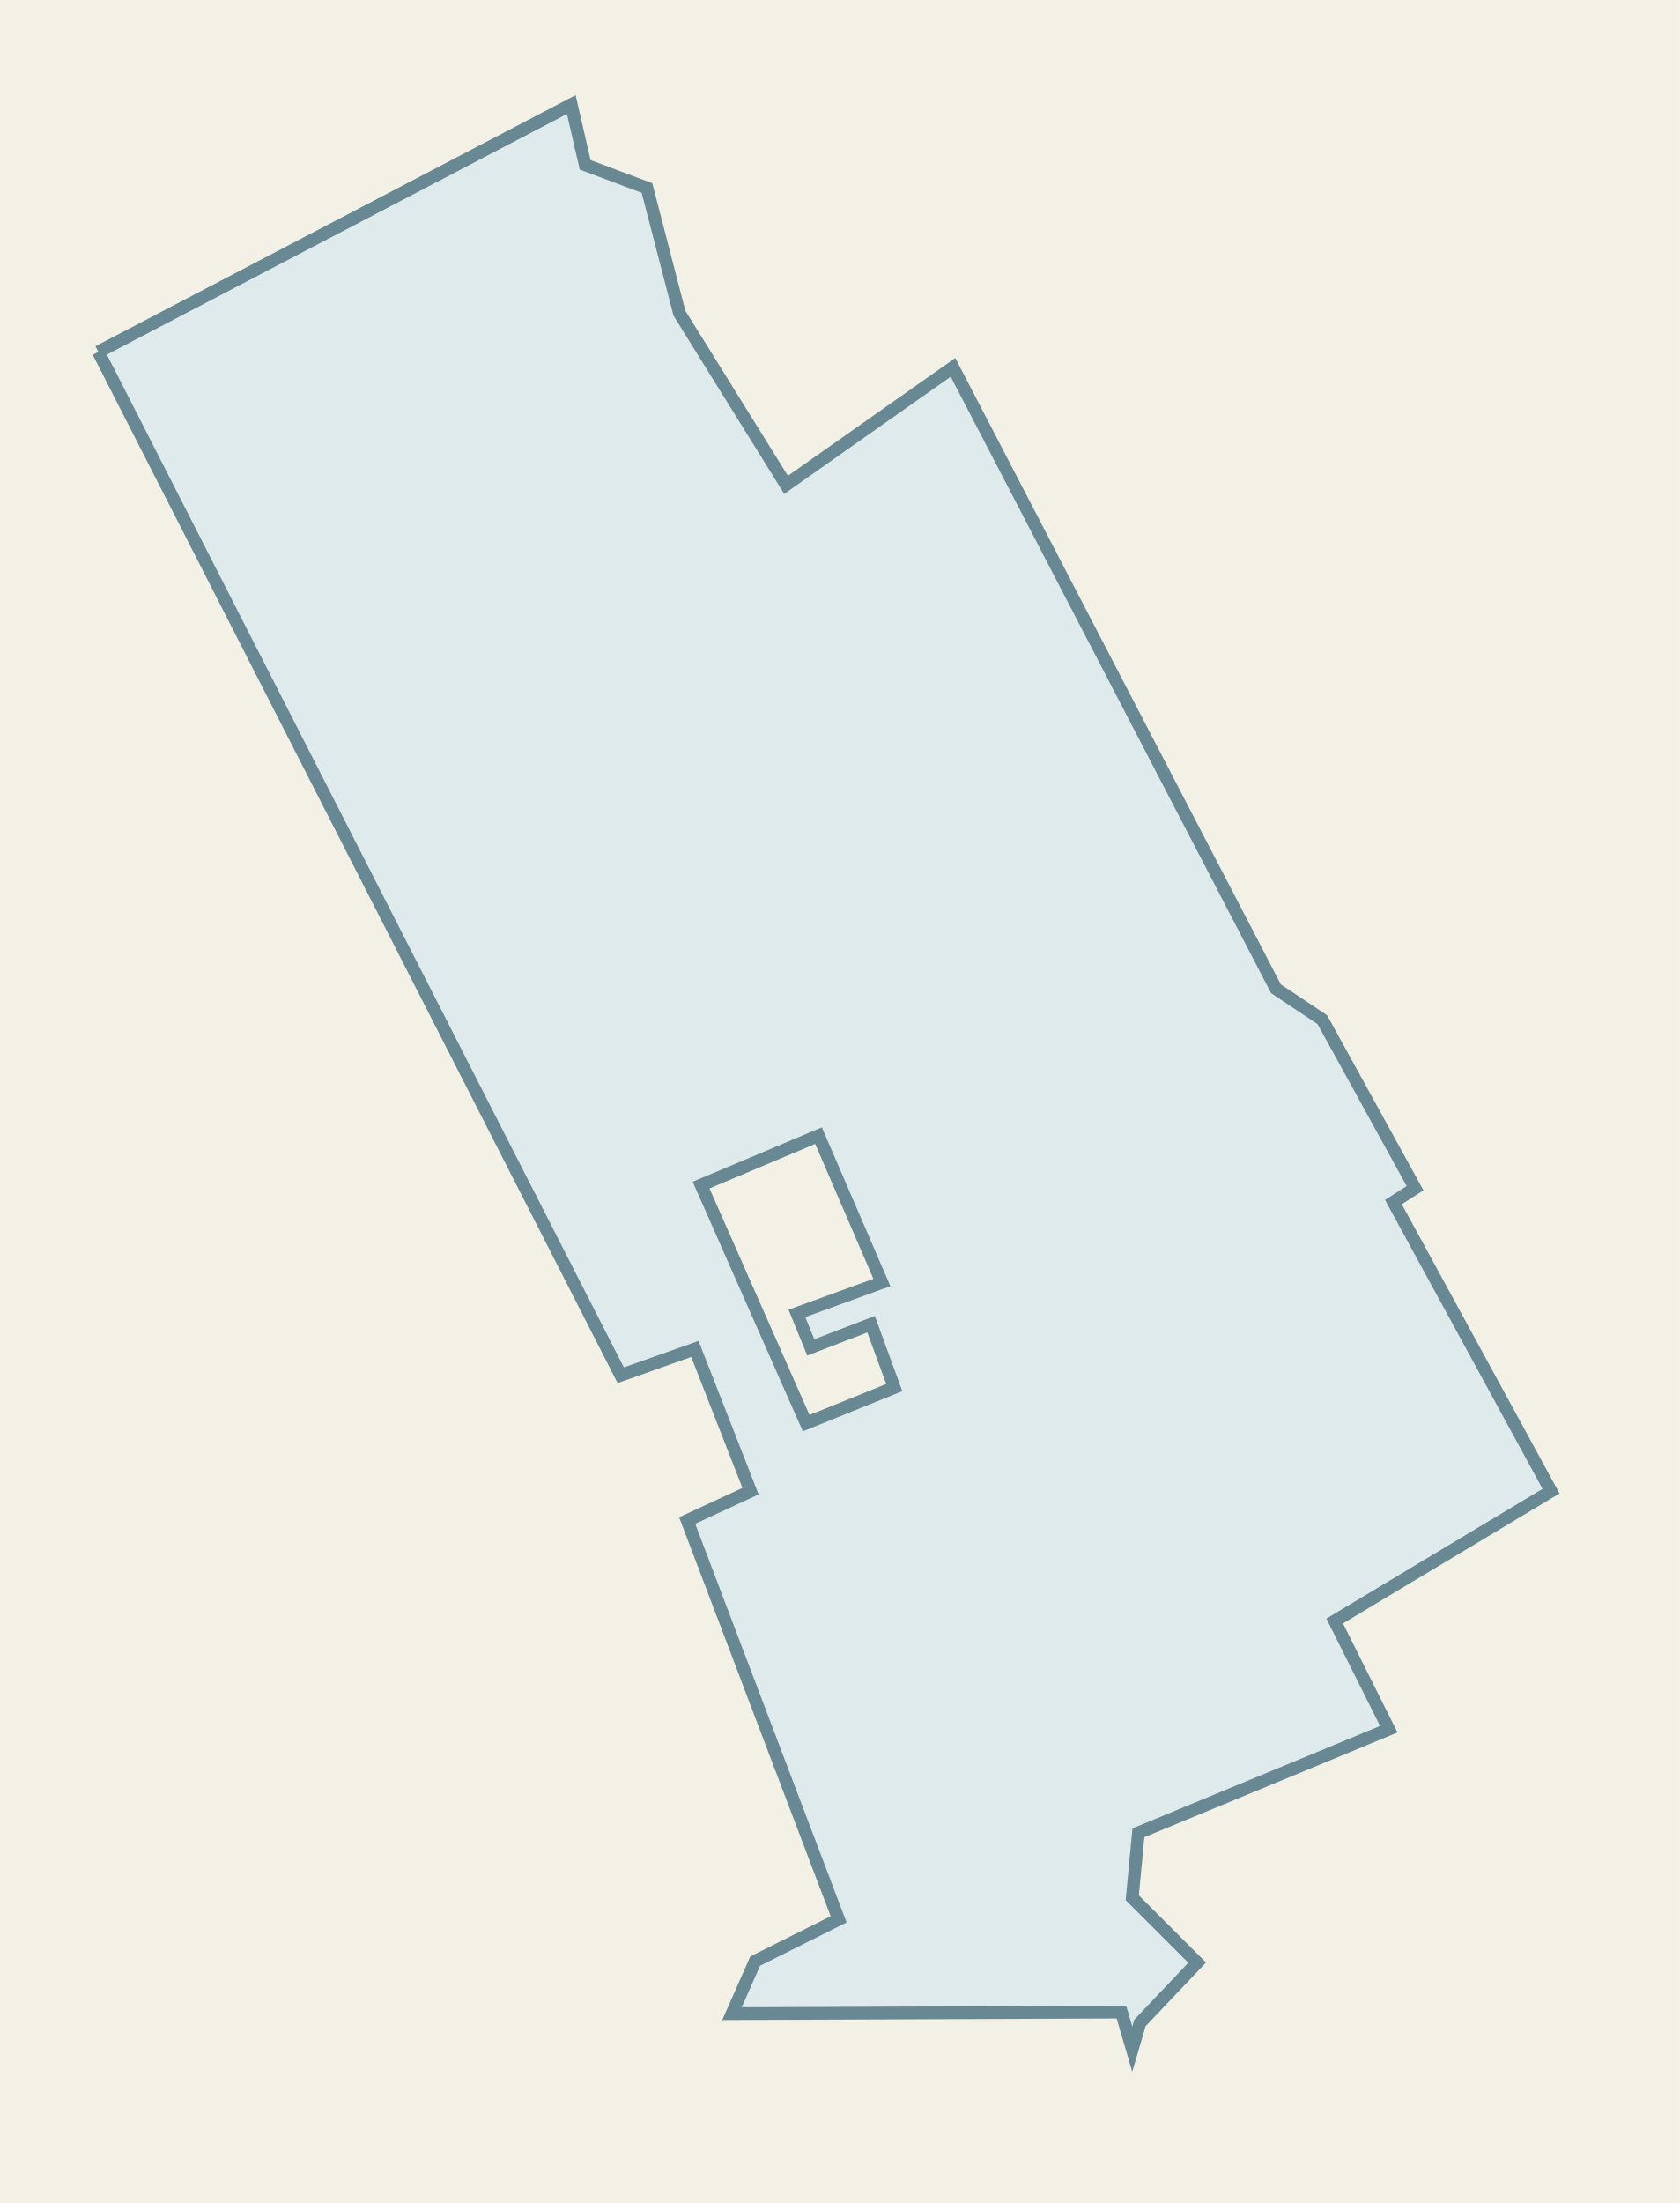
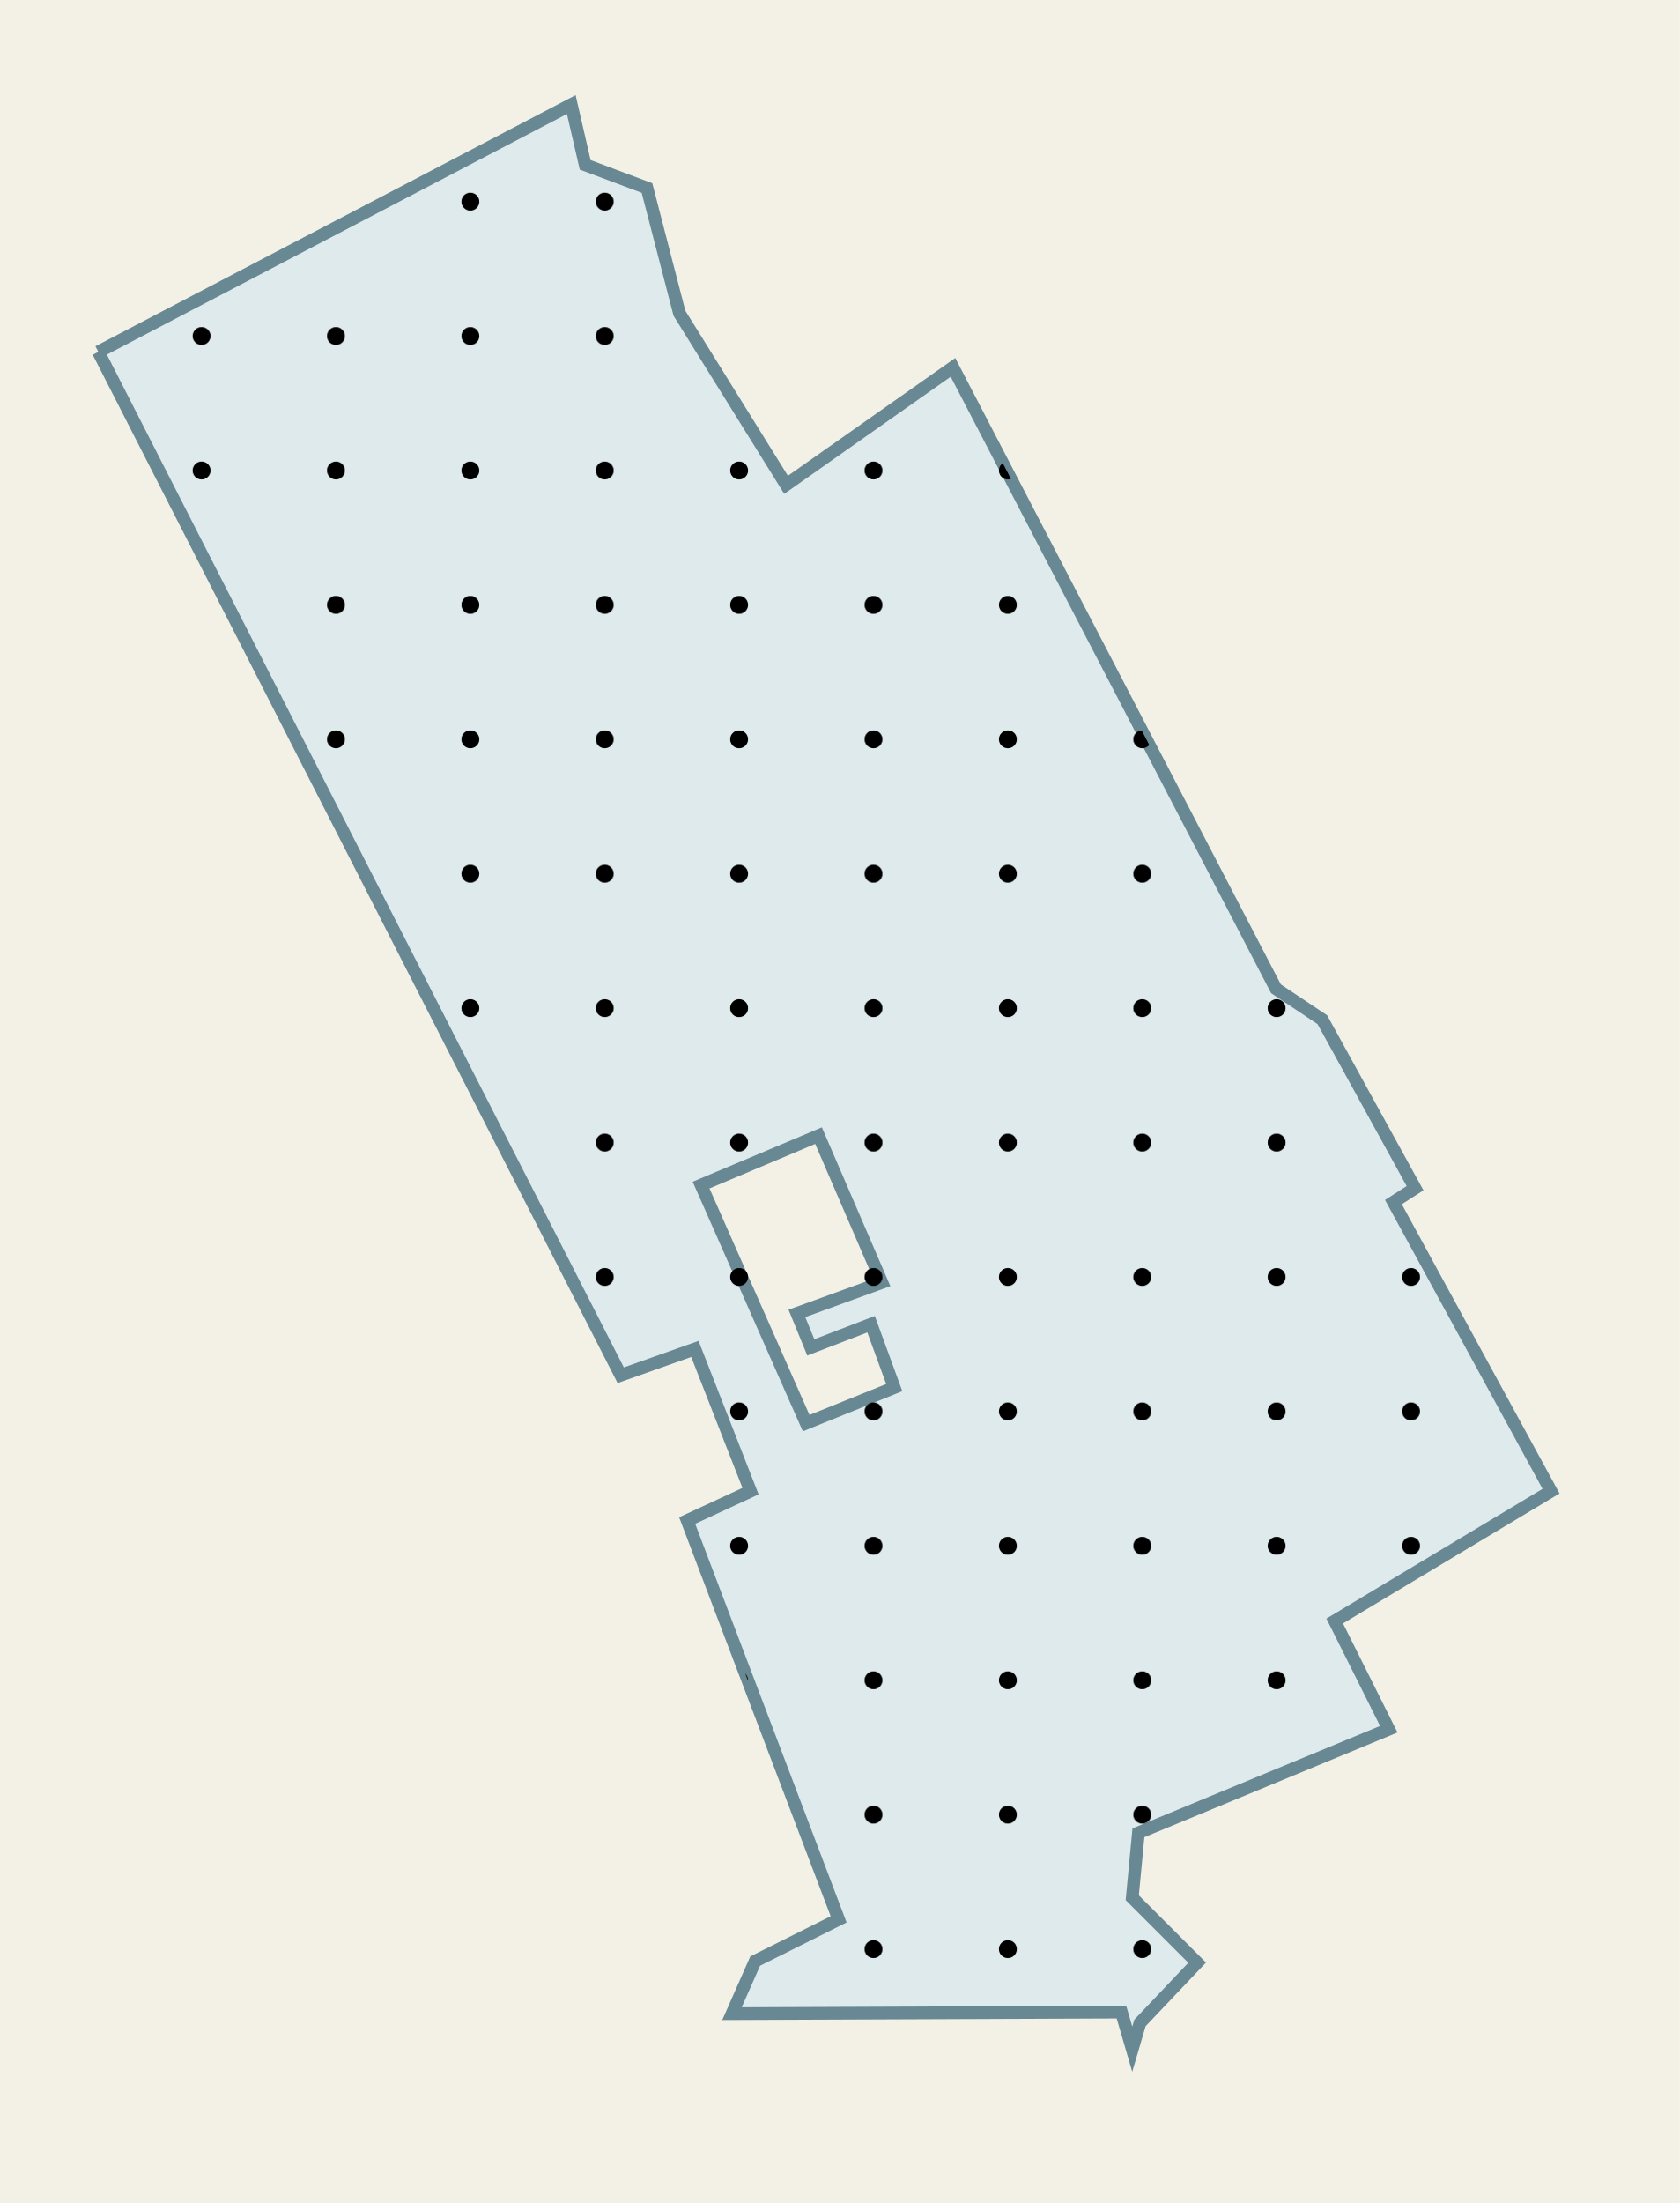
<svg xmlns="http://www.w3.org/2000/svg" version="1.1" width="225" height="295" viewBox="0 0 225 295">
  <defs>
    <clipPath id="clip_1">
      <path transform="matrix(1,0,0,-1,-1280,690)" d="M1280 395H1505V690H1280Z" />
    </clipPath>
    <clipPath id="clip_2">
      <path transform="matrix(1,0,0,-1,-1280,690)" d="M0 0H1600V900H0Z" />
    </clipPath>
  </defs>
  <g clip-path="url(#clip_1)">
    <g clip-path="url(#clip_2)">
      <path transform="matrix(1,0,0,-1,-1280,690)" d="M0 0H1600V900H0Z" fill="#f3f0e6" />
      <path transform="matrix(1,0,0,-1,-1280,690)" stroke-width="1" stroke-linecap="butt" stroke-miterlimit="10" stroke-linejoin="miter" fill="none" stroke="#cfd2c3" d="M800 668V100" />
      <path transform="matrix(1,0,0,-1,-1280,690)" d="M497.233 675.126 497.404 673.661 499.378 667.858 496.482 666.907 495.472 665.152 490.024 663.131 503.154 647.311 518.134 623.473 522.418 616.647 539.207 583.064 550.843 559.722 552.917 555.556 563.962 533.508 566.91 527.54 573.263 523.58 576.229 519.314 578.735 515.727 587.782 497.508 584.467 495.517 595.86 473.557 607.862 450.44 574.592 430.779 576.507 427.134 580.112 420.32 587.351 406.598H587.352L639.661 437.528 684.649 464.09 691.734 484 705.527 494.323 705.438 494.536 693.206 523.214 682.439 523.409 671.203 506.904 652.291 512.101 635.465 516.95 629.056 538.469 627.943 551.138 626.614 564.65 625.855 566.894 619.561 590.865 616.024 604.894 613.807 614.886 613.459 616.494 612.974 618.686 611.397 630.566 609.829 641.752 607.547 647.138 597.94 666.215 538.581 637.389 535.088 636.243 530.639 636.314 526.969 637.691 497.233 675.126H497.233" fill="#e1e7cd" />
      <path transform="matrix(1,0,0,-1,-1280,690)" stroke-width="1.7" stroke-linecap="butt" stroke-miterlimit="10" stroke-linejoin="miter" fill="none" stroke="#909c6d" d="M497.233 675.126 497.404 673.661 499.378 667.858 496.482 666.907 495.472 665.152 490.024 663.131 503.154 647.311 518.134 623.473 522.418 616.647 539.207 583.064 550.843 559.722 552.917 555.556 563.962 533.508 566.91 527.54 573.263 523.58 576.229 519.314 578.735 515.727 587.782 497.508 584.467 495.517 595.86 473.557 607.862 450.44 574.592 430.779 576.507 427.134 580.112 420.32 587.351 406.598H587.352L639.661 437.528 684.649 464.09 691.734 484 705.527 494.323 705.438 494.536 693.206 523.214 682.439 523.409 671.203 506.904 652.291 512.101 635.465 516.95 629.056 538.469 627.943 551.138 626.614 564.65 625.855 566.894 619.561 590.865 616.024 604.894 613.807 614.886 613.459 616.494 612.974 618.686 611.397 630.566 609.829 641.752 607.547 647.138 597.94 666.215 538.581 637.389 535.088 636.243 530.639 636.314 526.969 637.691 497.233 675.126H497.233" />
      <path transform="matrix(1,0,0,-1,-1280,690)" d="M75 92H375V145H75Z" fill="#20362f" />
      <path transform="matrix(1,0,0,-1,-1280,690)" stroke-width="1.4" stroke-linecap="butt" stroke-miterlimit="10" stroke-linejoin="miter" fill="none" stroke="#fffef5" d="M327 118H353" />
      <path transform="matrix(1,0,0,-1,-1280,690)" stroke-width="1.4" stroke-linecap="butt" stroke-miterlimit="10" stroke-linejoin="miter" fill="none" stroke="#fffef5" d="M345 125 353 118" />
      <path transform="matrix(1,0,0,-1,-1280,690)" stroke-width="1.4" stroke-linecap="butt" stroke-miterlimit="10" stroke-linejoin="miter" fill="none" stroke="#fffef5" d="M345 111 353 118" />
      <path class="plot-fill" transform="matrix(1,0,0,-1,-1280,690)" d="M1293.175 642.88 1356.517 676 1358.38 667.927 1366.66 664.822 1371.007 648.055 1385.29 625.078 1407.646 640.81 1450.909 557.596 1457.119 553.456 1469.539 530.893 1466.641 529.03 1487.755 490.321 1458.775 472.933 1466.02 458.443 1432.486 444.574 1431.658 435.88 1440.352 427.186 1432.693 419.113 1431.658 415.594 1430.209 420.562 1378.045 420.355 1381.15 427.393 1392.328 432.982 1372.042 486.388 1380.529 490.321 1373.077 509.365 1363.141 505.846 1293.175 642.88M1373.905 531.307 1389.637 537.931 1398.124 518.266 1386.739 514.126 1388.602 509.572 1396.675 512.677 1399.78 504.19 1387.981 499.429 1373.905 531.307Z" fill="#dfeaec" fill-rule="evenodd" />
      <path class="plot-stroke" pathLength="1" transform="matrix(1,0,0,-1,-1280,690)" stroke-width="1.7" stroke-linecap="butt" stroke-miterlimit="10" stroke-linejoin="miter" fill="none" stroke="#688994" d="M1293.175 642.88 1356.517 676 1358.38 667.927 1366.66 664.822 1371.007 648.055 1385.29 625.078 1407.646 640.81 1450.909 557.596 1457.119 553.456 1469.539 530.893 1466.641 529.03 1487.755 490.321 1458.775 472.933 1466.02 458.443 1432.486 444.574 1431.658 435.88 1440.352 427.186 1432.693 419.113 1431.658 415.594 1430.209 420.562 1378.045 420.355 1381.15 427.393 1392.328 432.982 1372.042 486.388 1380.529 490.321 1373.077 509.365 1363.141 505.846 1293.175 642.88M1373.905 531.307 1389.637 537.931 1398.124 518.266 1386.739 514.126 1388.602 509.572 1396.675 512.677 1399.78 504.19 1387.981 499.429 1373.905 531.307Z" />
      <path transform="matrix(1,0,0,-1,-1280,690)" d="M875 92H1175V145H875Z" fill="#20362f" />
      <path transform="matrix(1,0,0,-1,-1280,690)" stroke-width="1.4" stroke-linecap="butt" stroke-miterlimit="10" stroke-linejoin="miter" fill="none" stroke="#fffef5" d="M1127 118H1153" />
      <path transform="matrix(1,0,0,-1,-1280,690)" stroke-width="1.4" stroke-linecap="butt" stroke-miterlimit="10" stroke-linejoin="miter" fill="none" stroke="#fffef5" d="M1145 125 1153 118" />
      <path transform="matrix(1,0,0,-1,-1280,690)" stroke-width="1.4" stroke-linecap="butt" stroke-miterlimit="10" stroke-linejoin="miter" fill="none" stroke="#fffef5" d="M1145 111 1153 118" />
      <path transform="matrix(1,0,0,-1,-1280,690)" stroke-width=".5" stroke-linecap="butt" stroke-miterlimit="10" stroke-linejoin="miter" fill="none" stroke="#657165" d="M70 60H1530" />
    </g>
  </g>
+   <defs>
+     <clipPath id="flora-clip">
+       <path transform="matrix(1,0,0,-1,-1280,690)" d="M1293.175 642.88 1356.517 676 1358.38 667.927 1366.66 664.822 1371.007 648.055 1385.29 625.078 1407.646 640.81 1450.909 557.596 1457.119 553.456 1469.539 530.893 1466.641 529.03 1487.755 490.321 1458.775 472.933 1466.02 458.443 1432.486 444.574 1431.658 435.88 1440.352 427.186 1432.693 419.113 1431.658 415.594 1430.209 420.562 1378.045 420.355 1381.15 427.393 1392.328 432.982 1372.042 486.388 1380.529 490.321 1373.077 509.365 1363.141 505.846 1293.175 642.88M1373.905 531.307 1389.637 537.931 1398.124 518.266 1386.739 514.126 1388.602 509.572 1396.675 512.677 1399.78 504.19 1387.981 499.429 1373.905 531.307Z" fill="#dfeaec" fill-rule="evenodd" />
+     </clipPath>
+   </defs>
+   <defs>
+     <pattern id="parcel-dots" width="18" height="18" patternUnits="userSpaceOnUse">
+       <circle cx="9" cy="9" r="1.2" fill="currentColor" />
+     </pattern>
+   </defs>
+   <g class="plot-flora plot-dot-pattern" clip-path="url(#flora-clip)" aria-hidden="true">
+     <rect class="flora-item" style="--flora-delay:1800ms" width="225" height="295" fill="url(#parcel-dots)" />
+   </g>
</svg>
